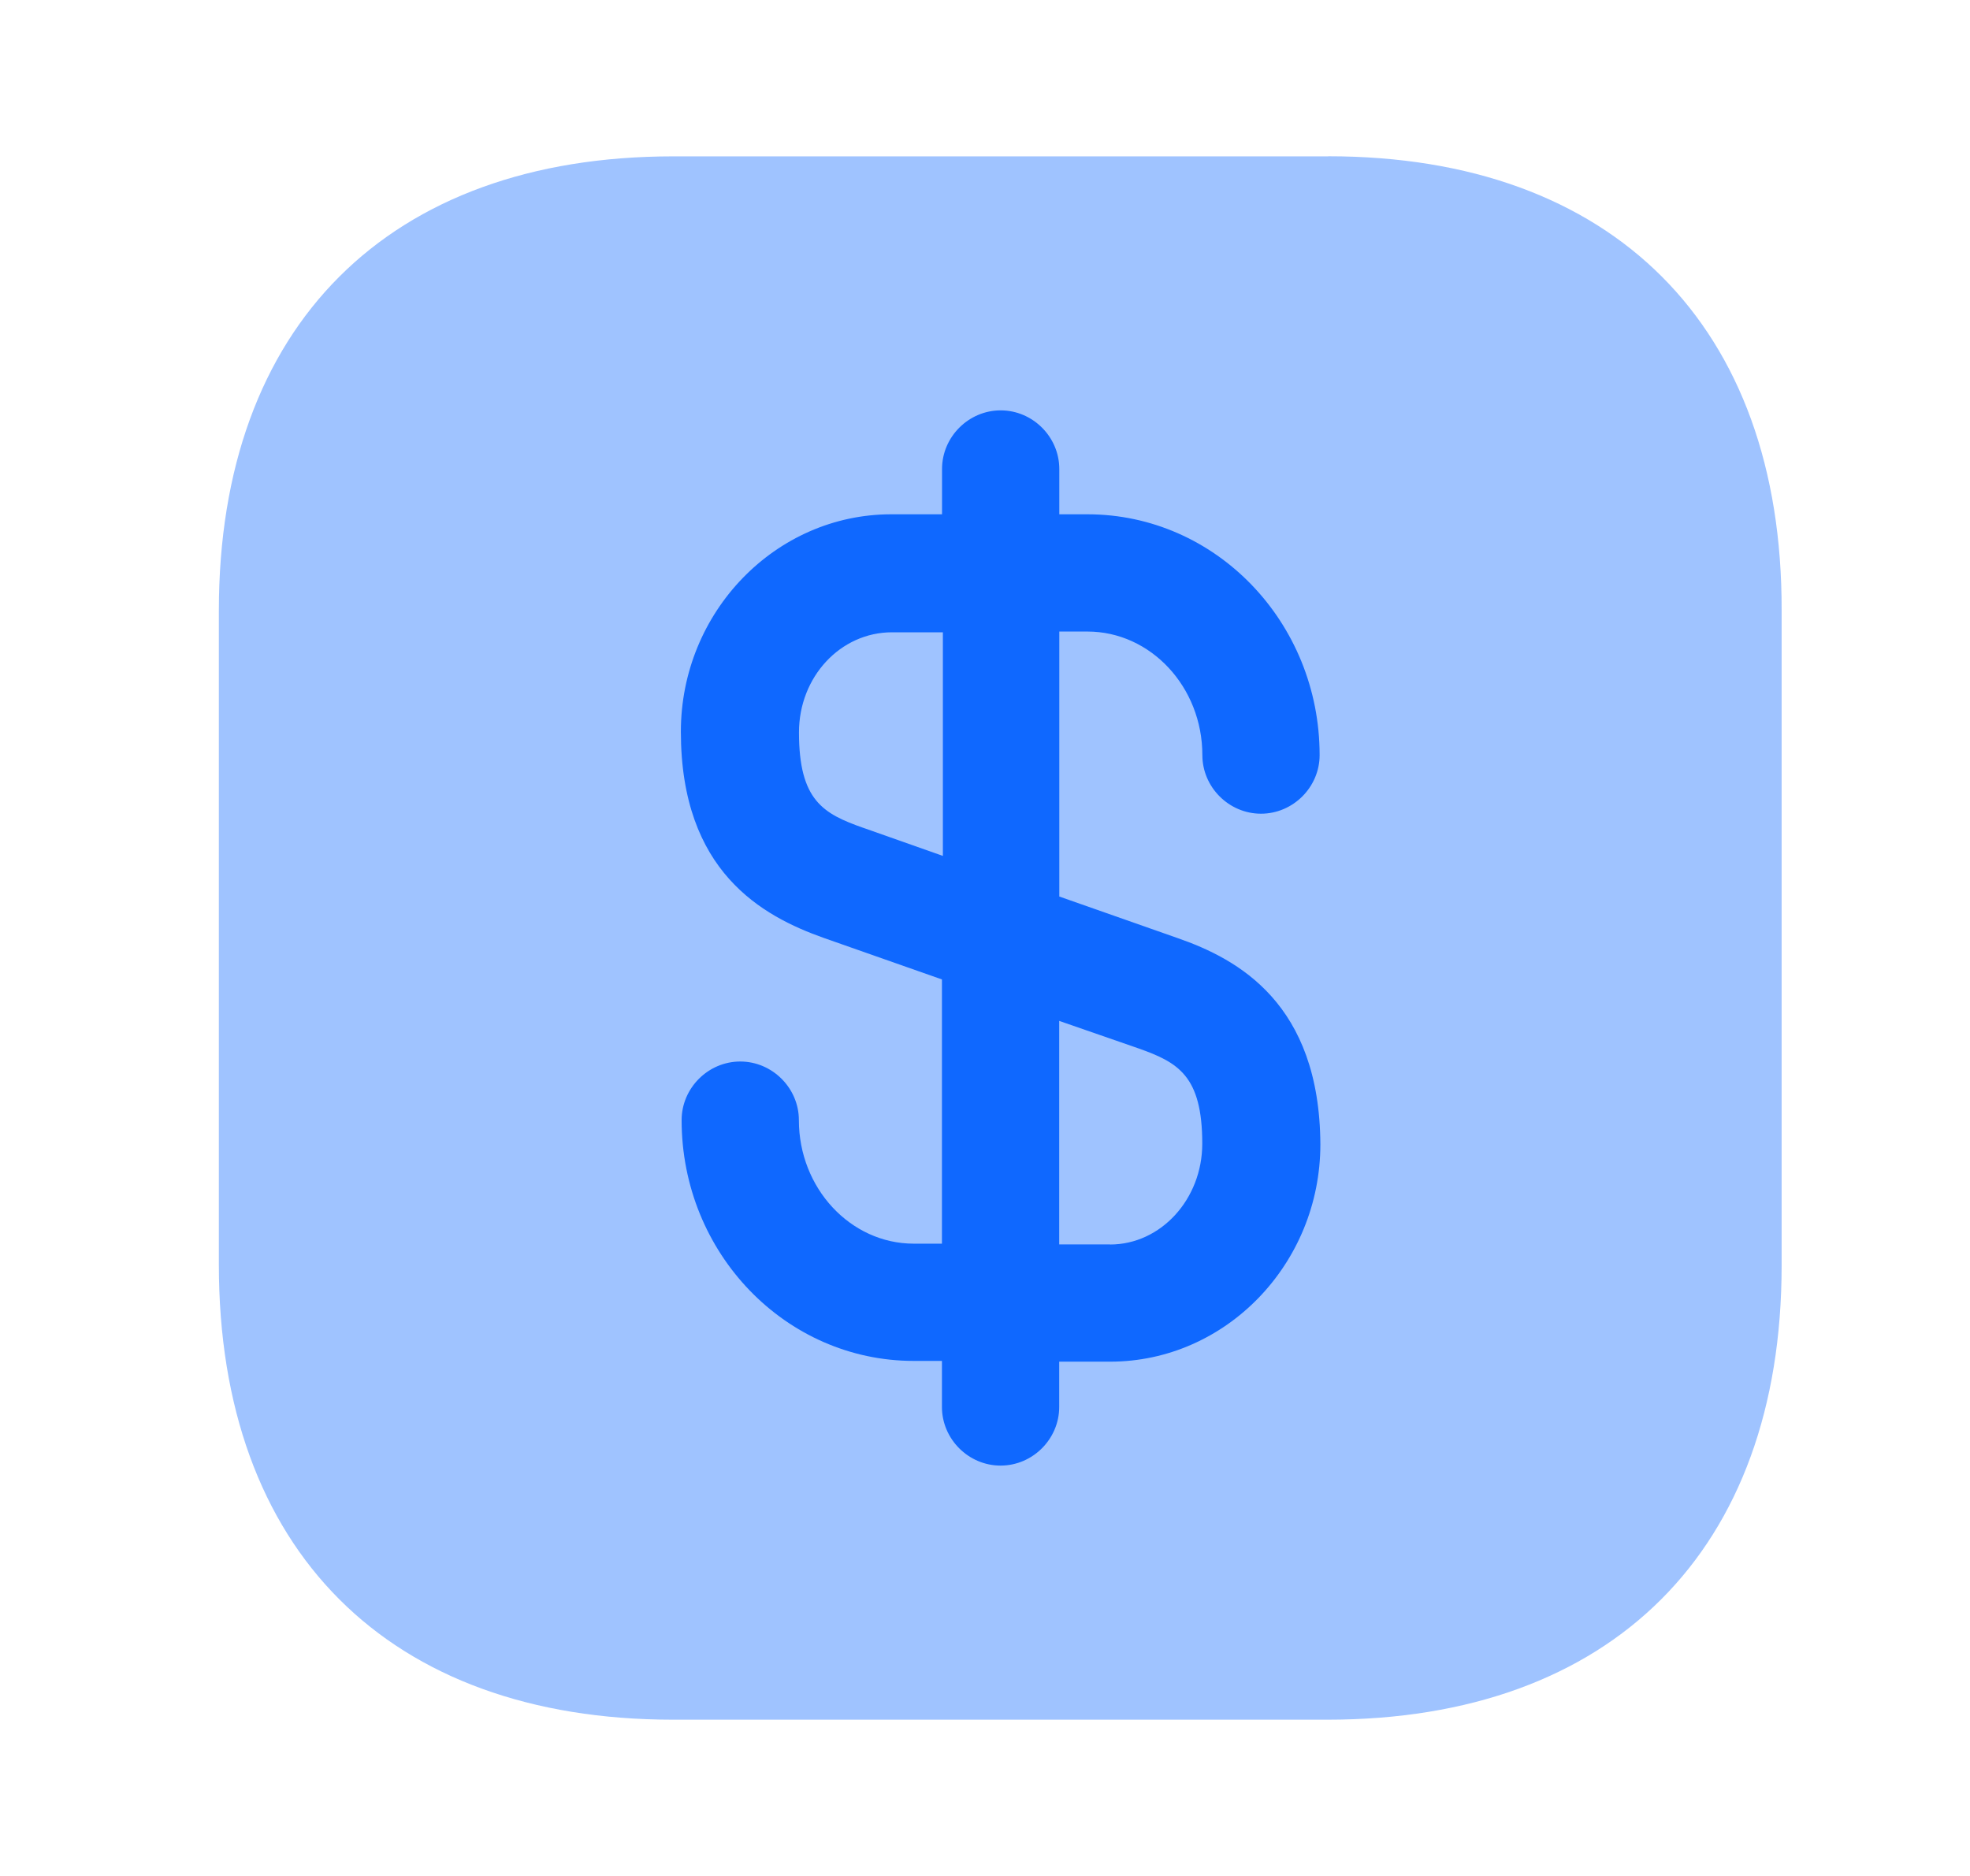
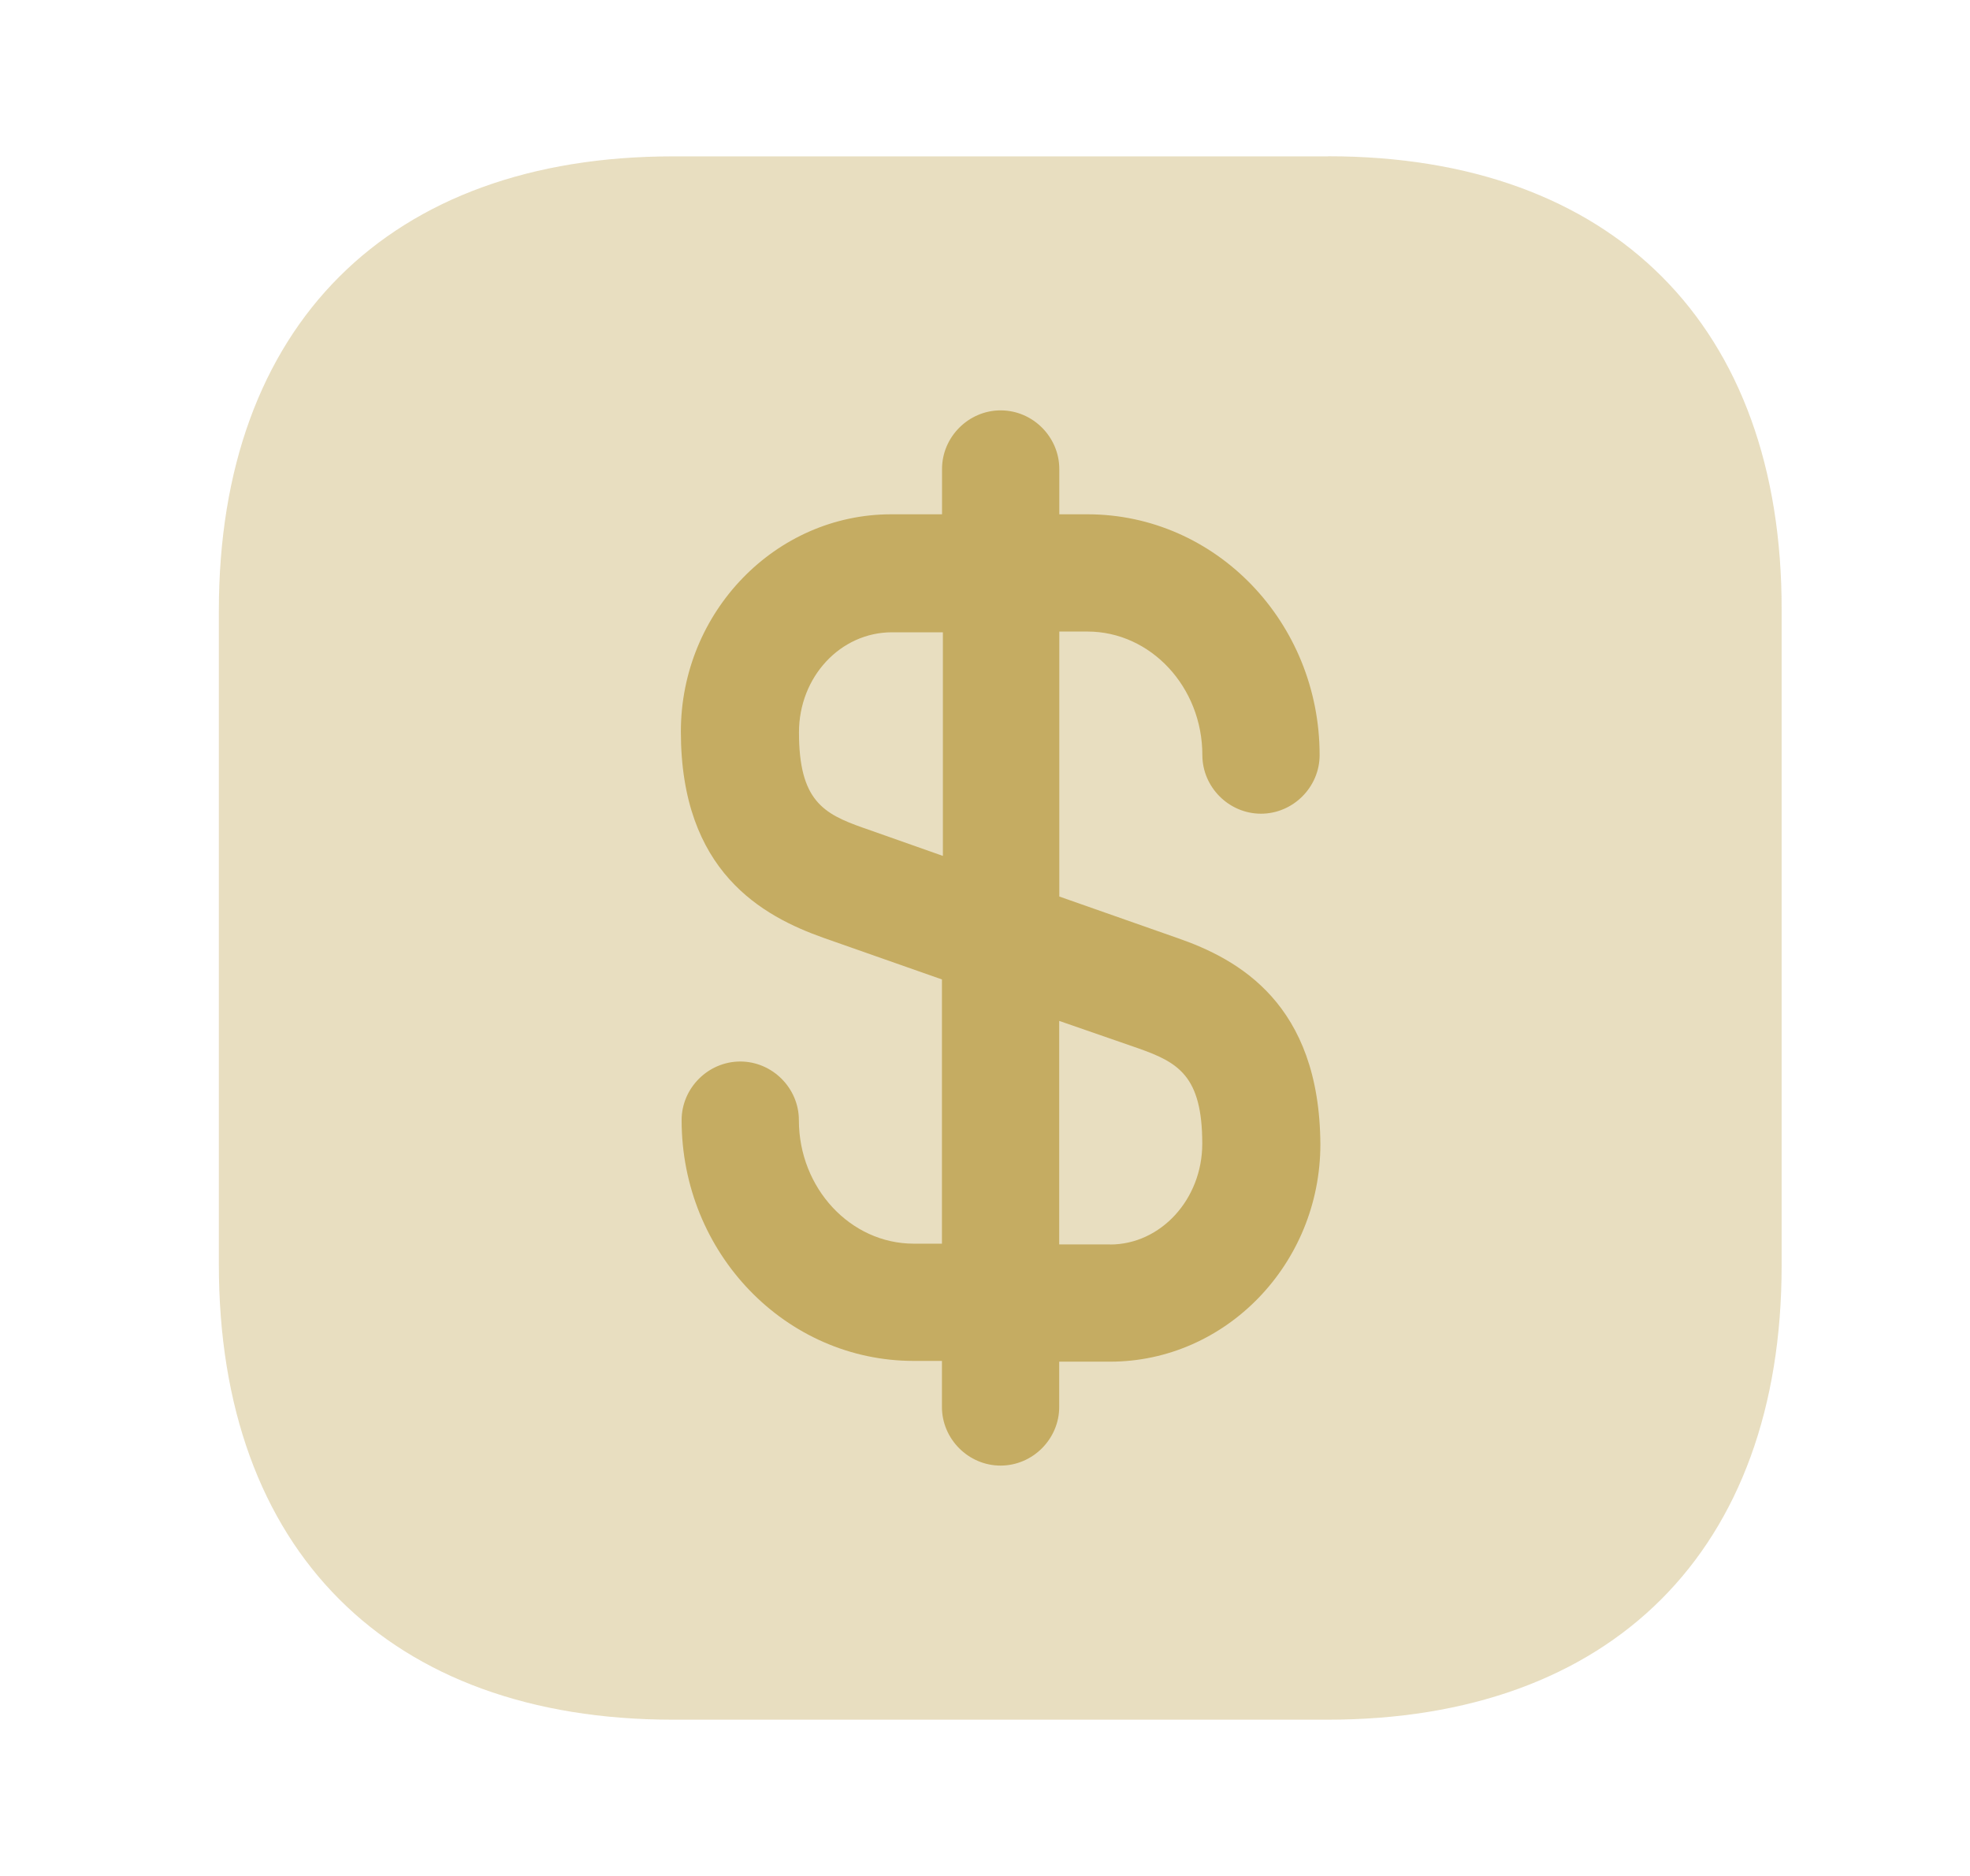
<svg xmlns="http://www.w3.org/2000/svg" fill="none" viewBox="0 0 21 20">
-   <path fill="#0F68FF" d="M14.159 1.667H7.175c-3.033 0-4.842 1.808-4.842 4.842v6.975c0 3.042 1.808 4.85 4.842 4.85h6.975c3.033 0 4.842-1.808 4.842-4.842V6.508c.008-3.033-1.8-4.842-4.833-4.842Z" opacity=".4" />
-   <path fill="#0F68FF" d="m12.55 10-1.258-.442v-2.825h.3c.675 0 1.225.592 1.225 1.317 0 .342.283.625.625.625.342 0 .625-.283.625-.625 0-1.417-1.108-2.567-2.475-2.567h-.3V5c0-.342-.283-.625-.625-.625-.342 0-.625.283-.625.625v.483h-.542C8.267 5.483 7.258 6.525 7.258 7.8c0 1.492.867 1.967 1.525 2.2l1.258.442v2.817h-.3c-.675 0-1.225-.592-1.225-1.317 0-.342-.283-.625-.625-.625-.342 0-.625.283-.625.625 0 1.417 1.108 2.567 2.475 2.567h.3V15c0 .342.283.625.625.625.342 0 .625-.283.625-.625v-.483h.542c1.233 0 2.242-1.042 2.242-2.317-.008-1.5-.875-1.975-1.525-2.2ZM9.2 8.825c-.425-.15-.683-.292-.683-1.017 0-.592.442-1.067.992-1.067h.542V9.125l-.85-.3Zm2.633 4.442h-.542v-2.383l.842.292c.425.15.683.292.683 1.017 0 .592-.442 1.075-.983 1.075Z" />
+   <path fill="#C5AC62" d="M14.159 1.667H7.175c-3.033 0-4.842 1.808-4.842 4.842v6.975c0 3.042 1.808 4.85 4.842 4.85h6.975c3.033 0 4.842-1.808 4.842-4.842V6.508c.008-3.033-1.8-4.842-4.833-4.842Z" opacity=".4" />
+   <path fill="#C5AC62" d="m12.55 10-1.258-.442v-2.825h.3c.675 0 1.225.592 1.225 1.317 0 .342.283.625.625.625.342 0 .625-.283.625-.625 0-1.417-1.108-2.567-2.475-2.567h-.3V5c0-.342-.283-.625-.625-.625-.342 0-.625.283-.625.625v.483h-.542C8.267 5.483 7.258 6.525 7.258 7.8c0 1.492.867 1.967 1.525 2.2l1.258.442v2.817h-.3c-.675 0-1.225-.592-1.225-1.317 0-.342-.283-.625-.625-.625-.342 0-.625.283-.625.625 0 1.417 1.108 2.567 2.475 2.567h.3V15c0 .342.283.625.625.625.342 0 .625-.283.625-.625v-.483h.542c1.233 0 2.242-1.042 2.242-2.317-.008-1.5-.875-1.975-1.525-2.2ZM9.2 8.825c-.425-.15-.683-.292-.683-1.017 0-.592.442-1.067.992-1.067h.542V9.125l-.85-.3Zm2.633 4.442h-.542v-2.383l.842.292c.425.15.683.292.683 1.017 0 .592-.442 1.075-.983 1.075Z" />
</svg>
